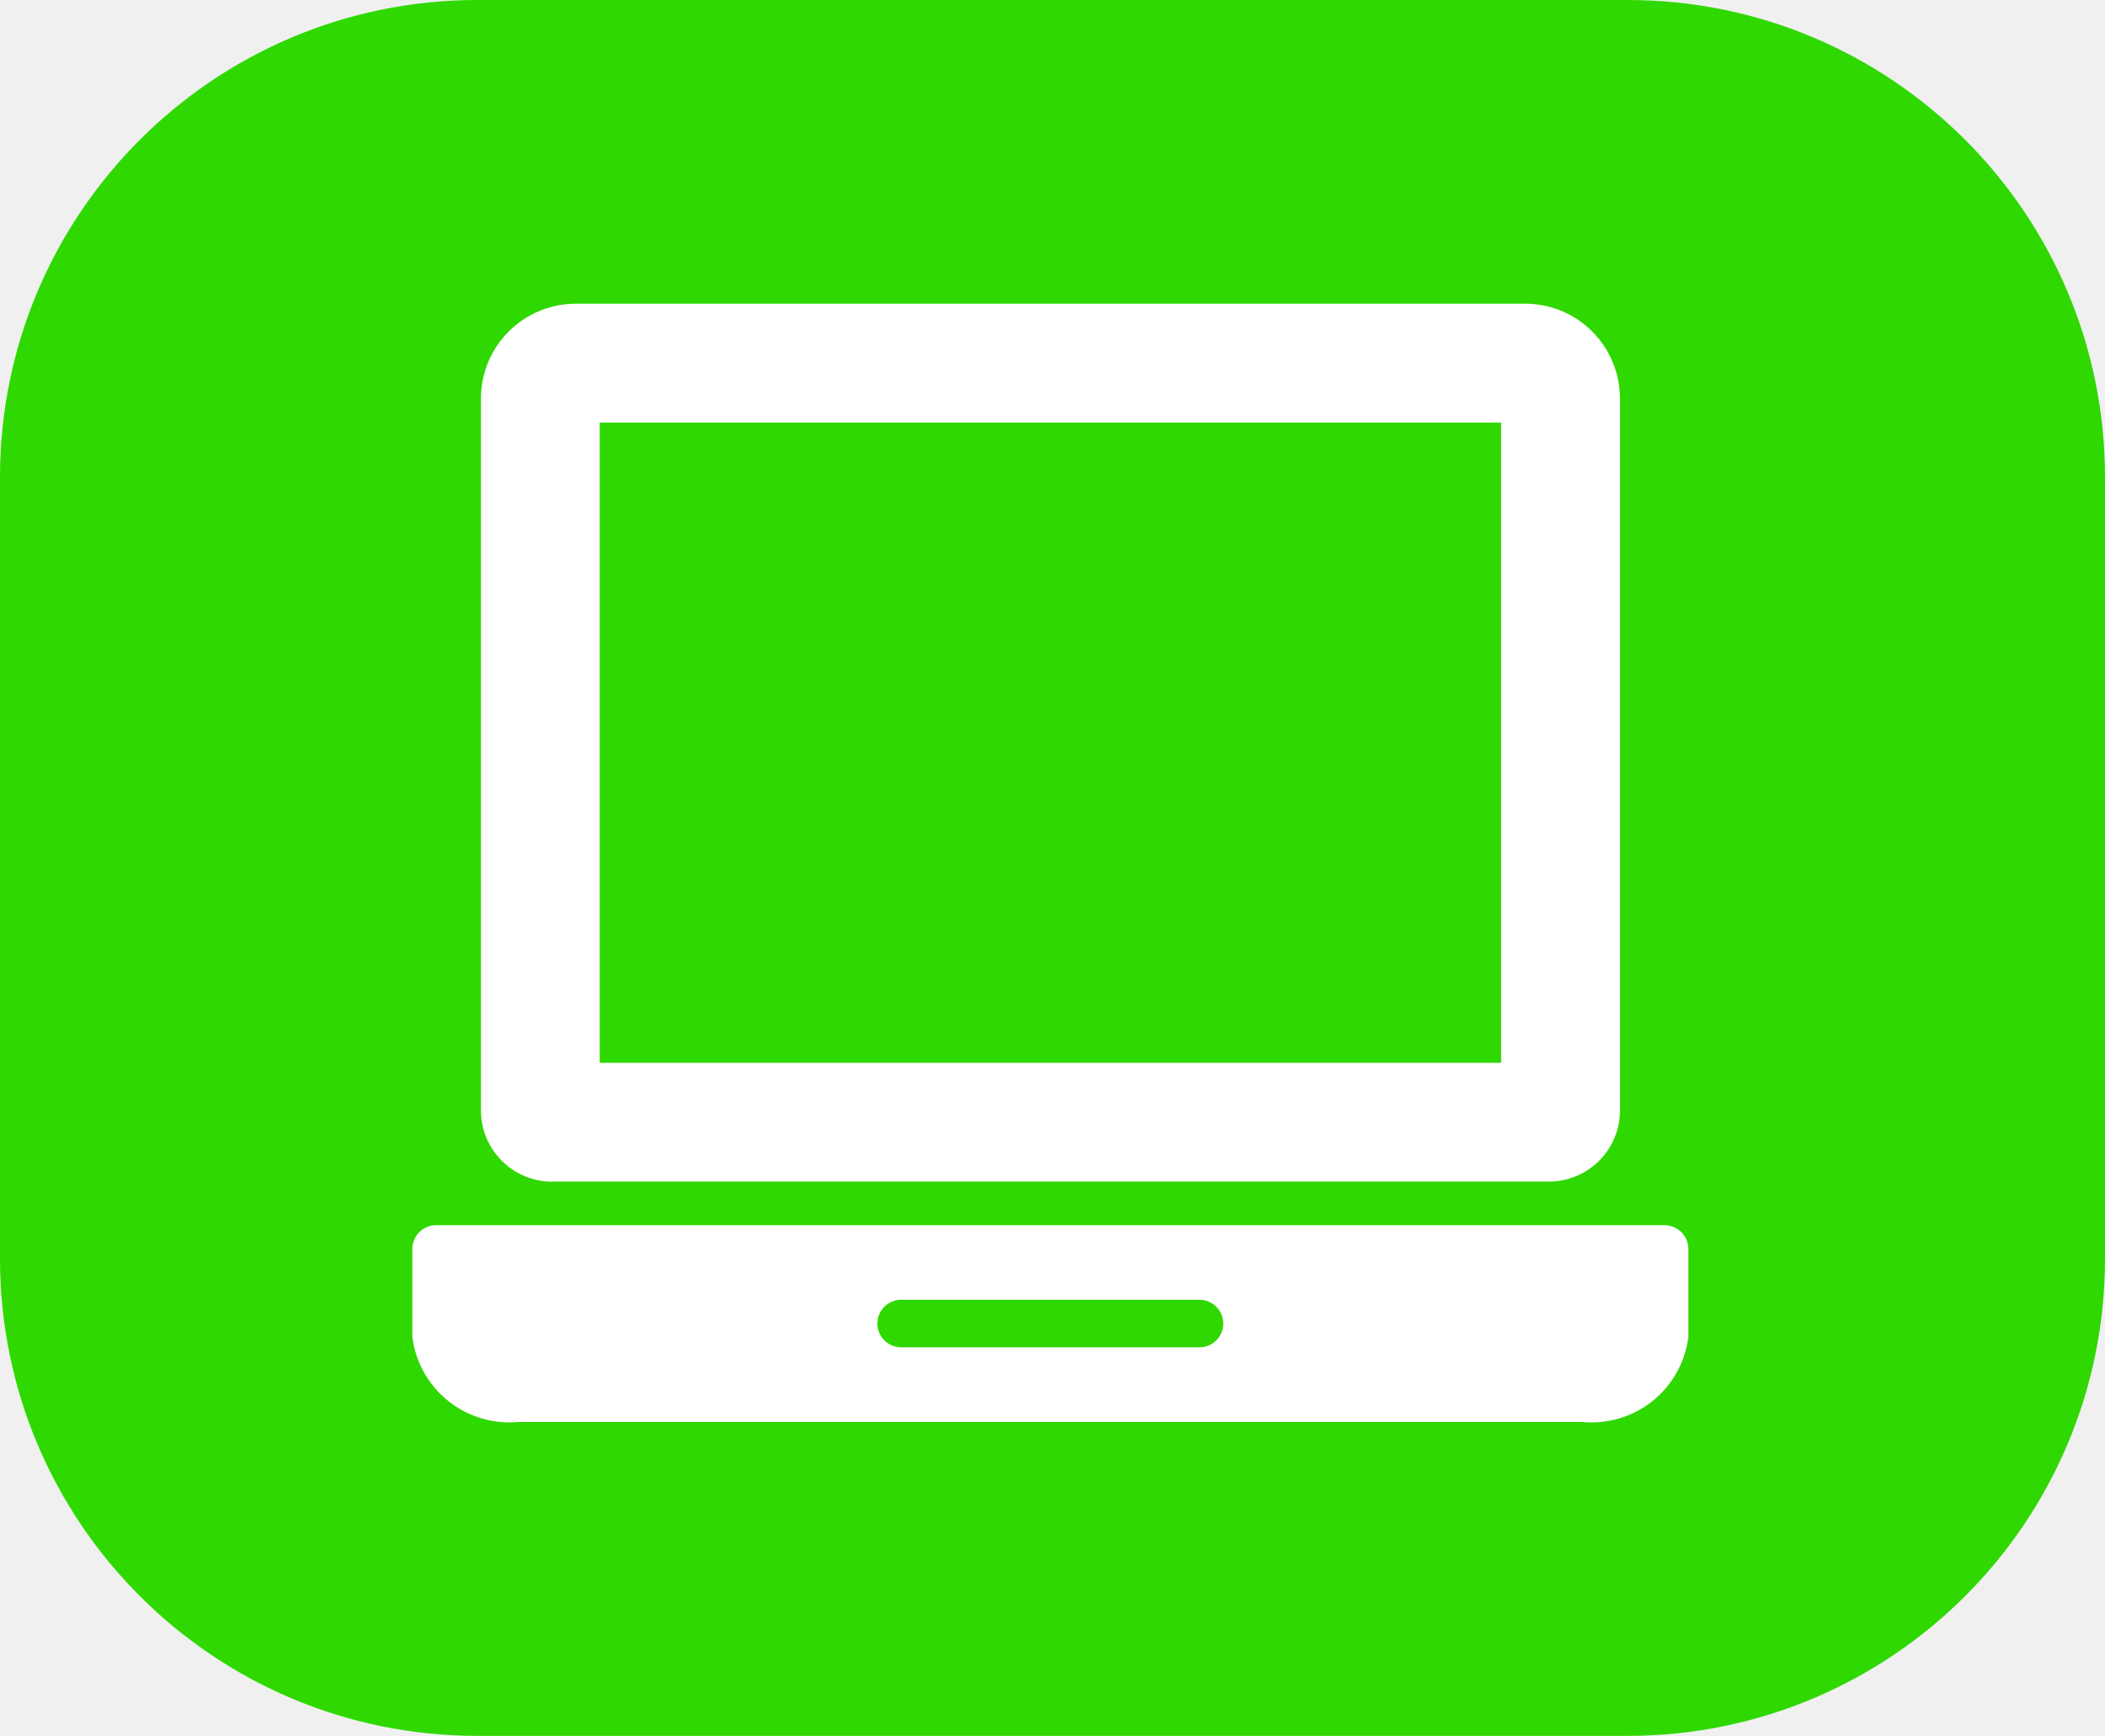
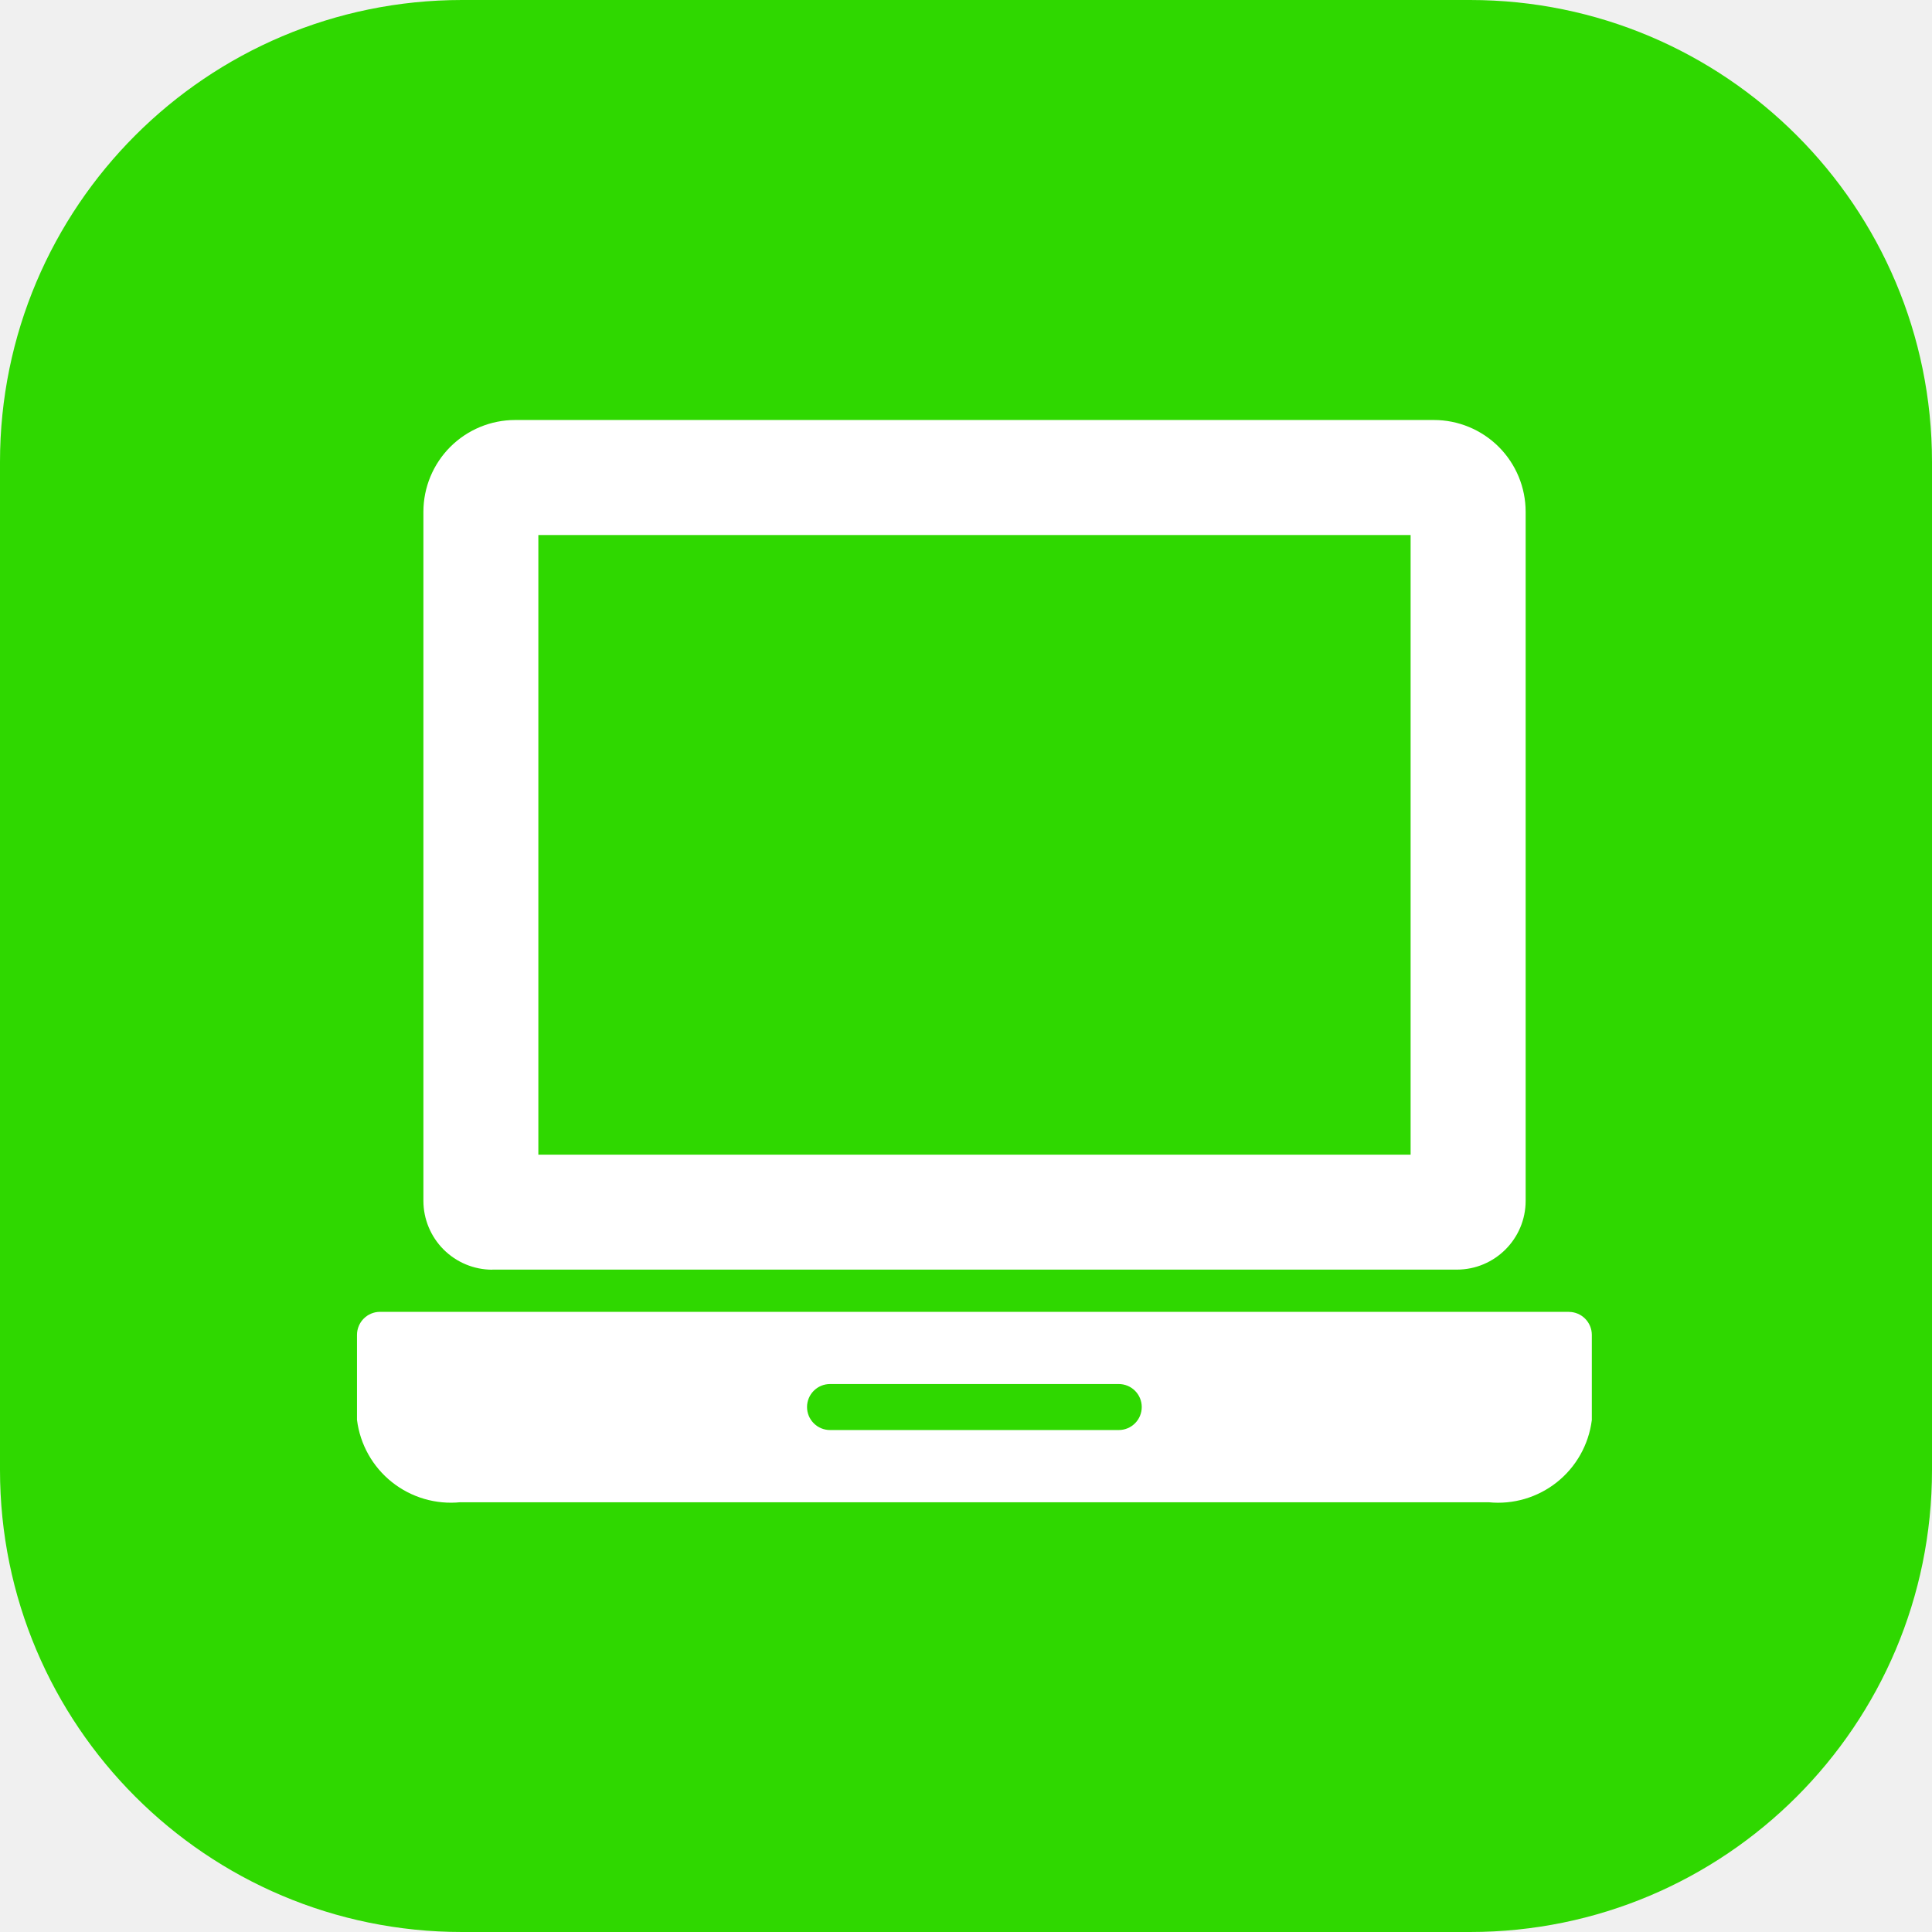
- <svg xmlns="http://www.w3.org/2000/svg" width="97" height="80" viewBox="0 0 97 80" fill="none">
-   <rect width="97" height="80" rx="22" fill="#2FD800" />
-   <path d="M25.44 54.454H71.372C73.183 54.454 74.65 52.987 74.65 51.176V18.368C74.65 17.208 74.189 16.096 73.37 15.277C72.55 14.457 71.438 13.996 70.278 13.996H26.534C25.374 13.996 24.262 14.457 23.442 15.277C22.623 16.096 22.162 17.208 22.162 18.368V51.178C22.163 52.048 22.509 52.881 23.123 53.496C23.738 54.111 24.571 54.457 25.44 54.459V54.454ZM27.636 19.474H69.172V48.981H27.636V19.474ZM76.71 56.465H20.093C19.804 56.465 19.526 56.581 19.321 56.786C19.116 56.991 19.001 57.269 19 57.558V61.61C19.146 62.778 19.744 63.842 20.666 64.575C21.587 65.308 22.759 65.65 23.93 65.53L23.911 65.532H72.891C74.055 65.649 75.219 65.307 76.136 64.579C77.052 63.851 77.649 62.794 77.799 61.633L77.801 61.612V57.56C77.801 57.271 77.685 56.993 77.48 56.788C77.275 56.583 76.998 56.468 76.708 56.467L76.71 56.465ZM55.237 62.093H41.526C41.235 62.093 40.956 61.978 40.751 61.772C40.545 61.567 40.43 61.288 40.43 60.998C40.43 60.707 40.545 60.428 40.751 60.223C40.956 60.017 41.235 59.902 41.526 59.902H41.571H41.568H55.274C55.564 59.902 55.843 60.017 56.048 60.223C56.254 60.428 56.369 60.707 56.369 60.998C56.369 61.288 56.254 61.567 56.048 61.772C55.843 61.978 55.564 62.093 55.274 62.093H55.228H55.231H55.237Z" fill="white" />
+ <svg xmlns="http://www.w3.org/2000/svg" width="92" height="92" viewBox="0 0 92 92" fill="none">
+   <rect width="92" height="92" rx="22" fill="#2FD800" />
+   <path d="M23.44 60.458H69.372C71.183 60.458 72.65 58.991 72.65 57.18V24.372C72.65 23.212 72.189 22.1 71.37 21.28C70.55 20.461 69.438 20 68.278 20H24.534C23.374 20 22.262 20.461 21.442 21.28C20.623 22.1 20.162 23.212 20.162 24.372V57.182C20.163 58.051 20.509 58.885 21.123 59.5C21.738 60.115 22.571 60.461 23.44 60.462V60.458ZM25.636 25.478H67.172V54.985H25.636V25.478ZM74.71 62.469H18.093C17.804 62.469 17.526 62.585 17.321 62.79C17.116 62.995 17.001 63.273 17 63.562V67.614C17.146 68.782 17.744 69.846 18.666 70.579C19.587 71.311 20.759 71.654 21.93 71.534L21.911 71.536H70.891C72.055 71.653 73.219 71.311 74.136 70.583C75.052 69.855 75.649 68.798 75.799 67.637L75.801 67.616V63.564C75.801 63.275 75.685 62.997 75.48 62.792C75.275 62.587 74.998 62.472 74.708 62.471L74.71 62.469ZM53.237 68.097H39.526C39.235 68.097 38.956 67.982 38.751 67.776C38.545 67.571 38.43 67.292 38.43 67.001C38.43 66.711 38.545 66.432 38.751 66.227C38.956 66.021 39.235 65.906 39.526 65.906H39.571H39.568H53.274C53.564 65.906 53.843 66.021 54.048 66.227C54.254 66.432 54.369 66.711 54.369 67.001C54.369 67.292 54.254 67.571 54.048 67.776C53.843 67.982 53.564 68.097 53.274 68.097H53.228H53.231H53.237Z" fill="white" />
</svg>
